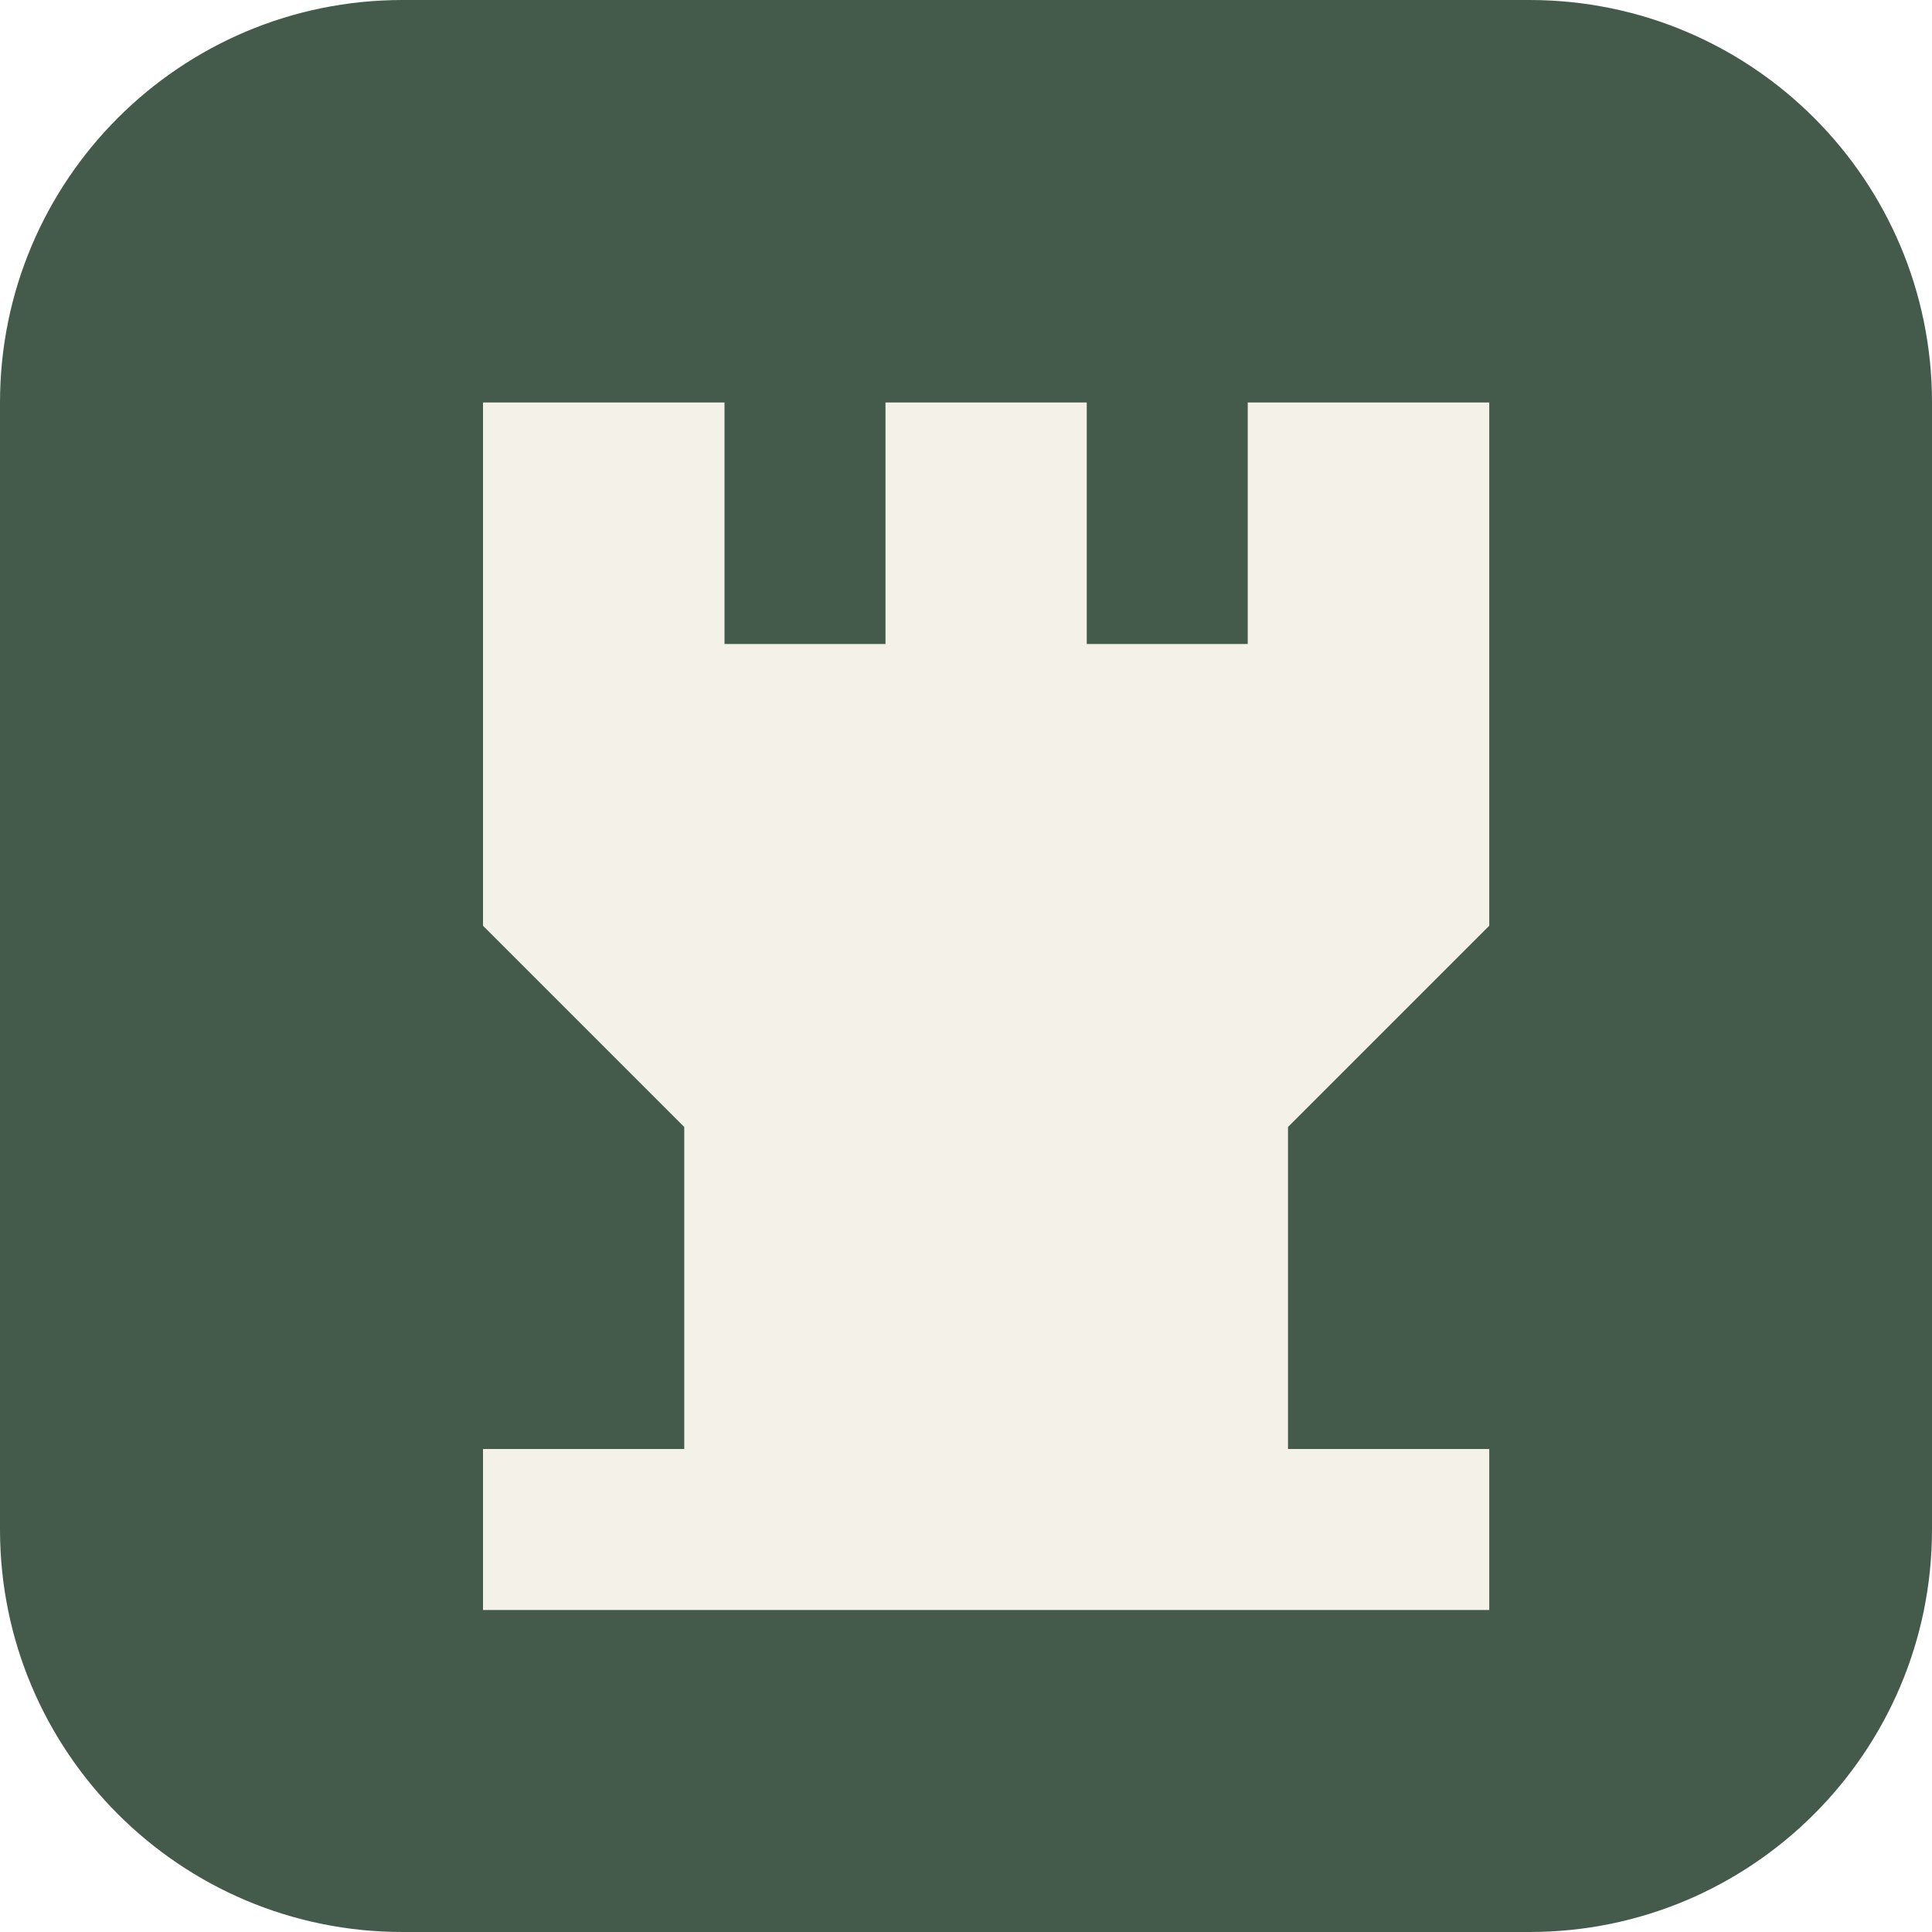
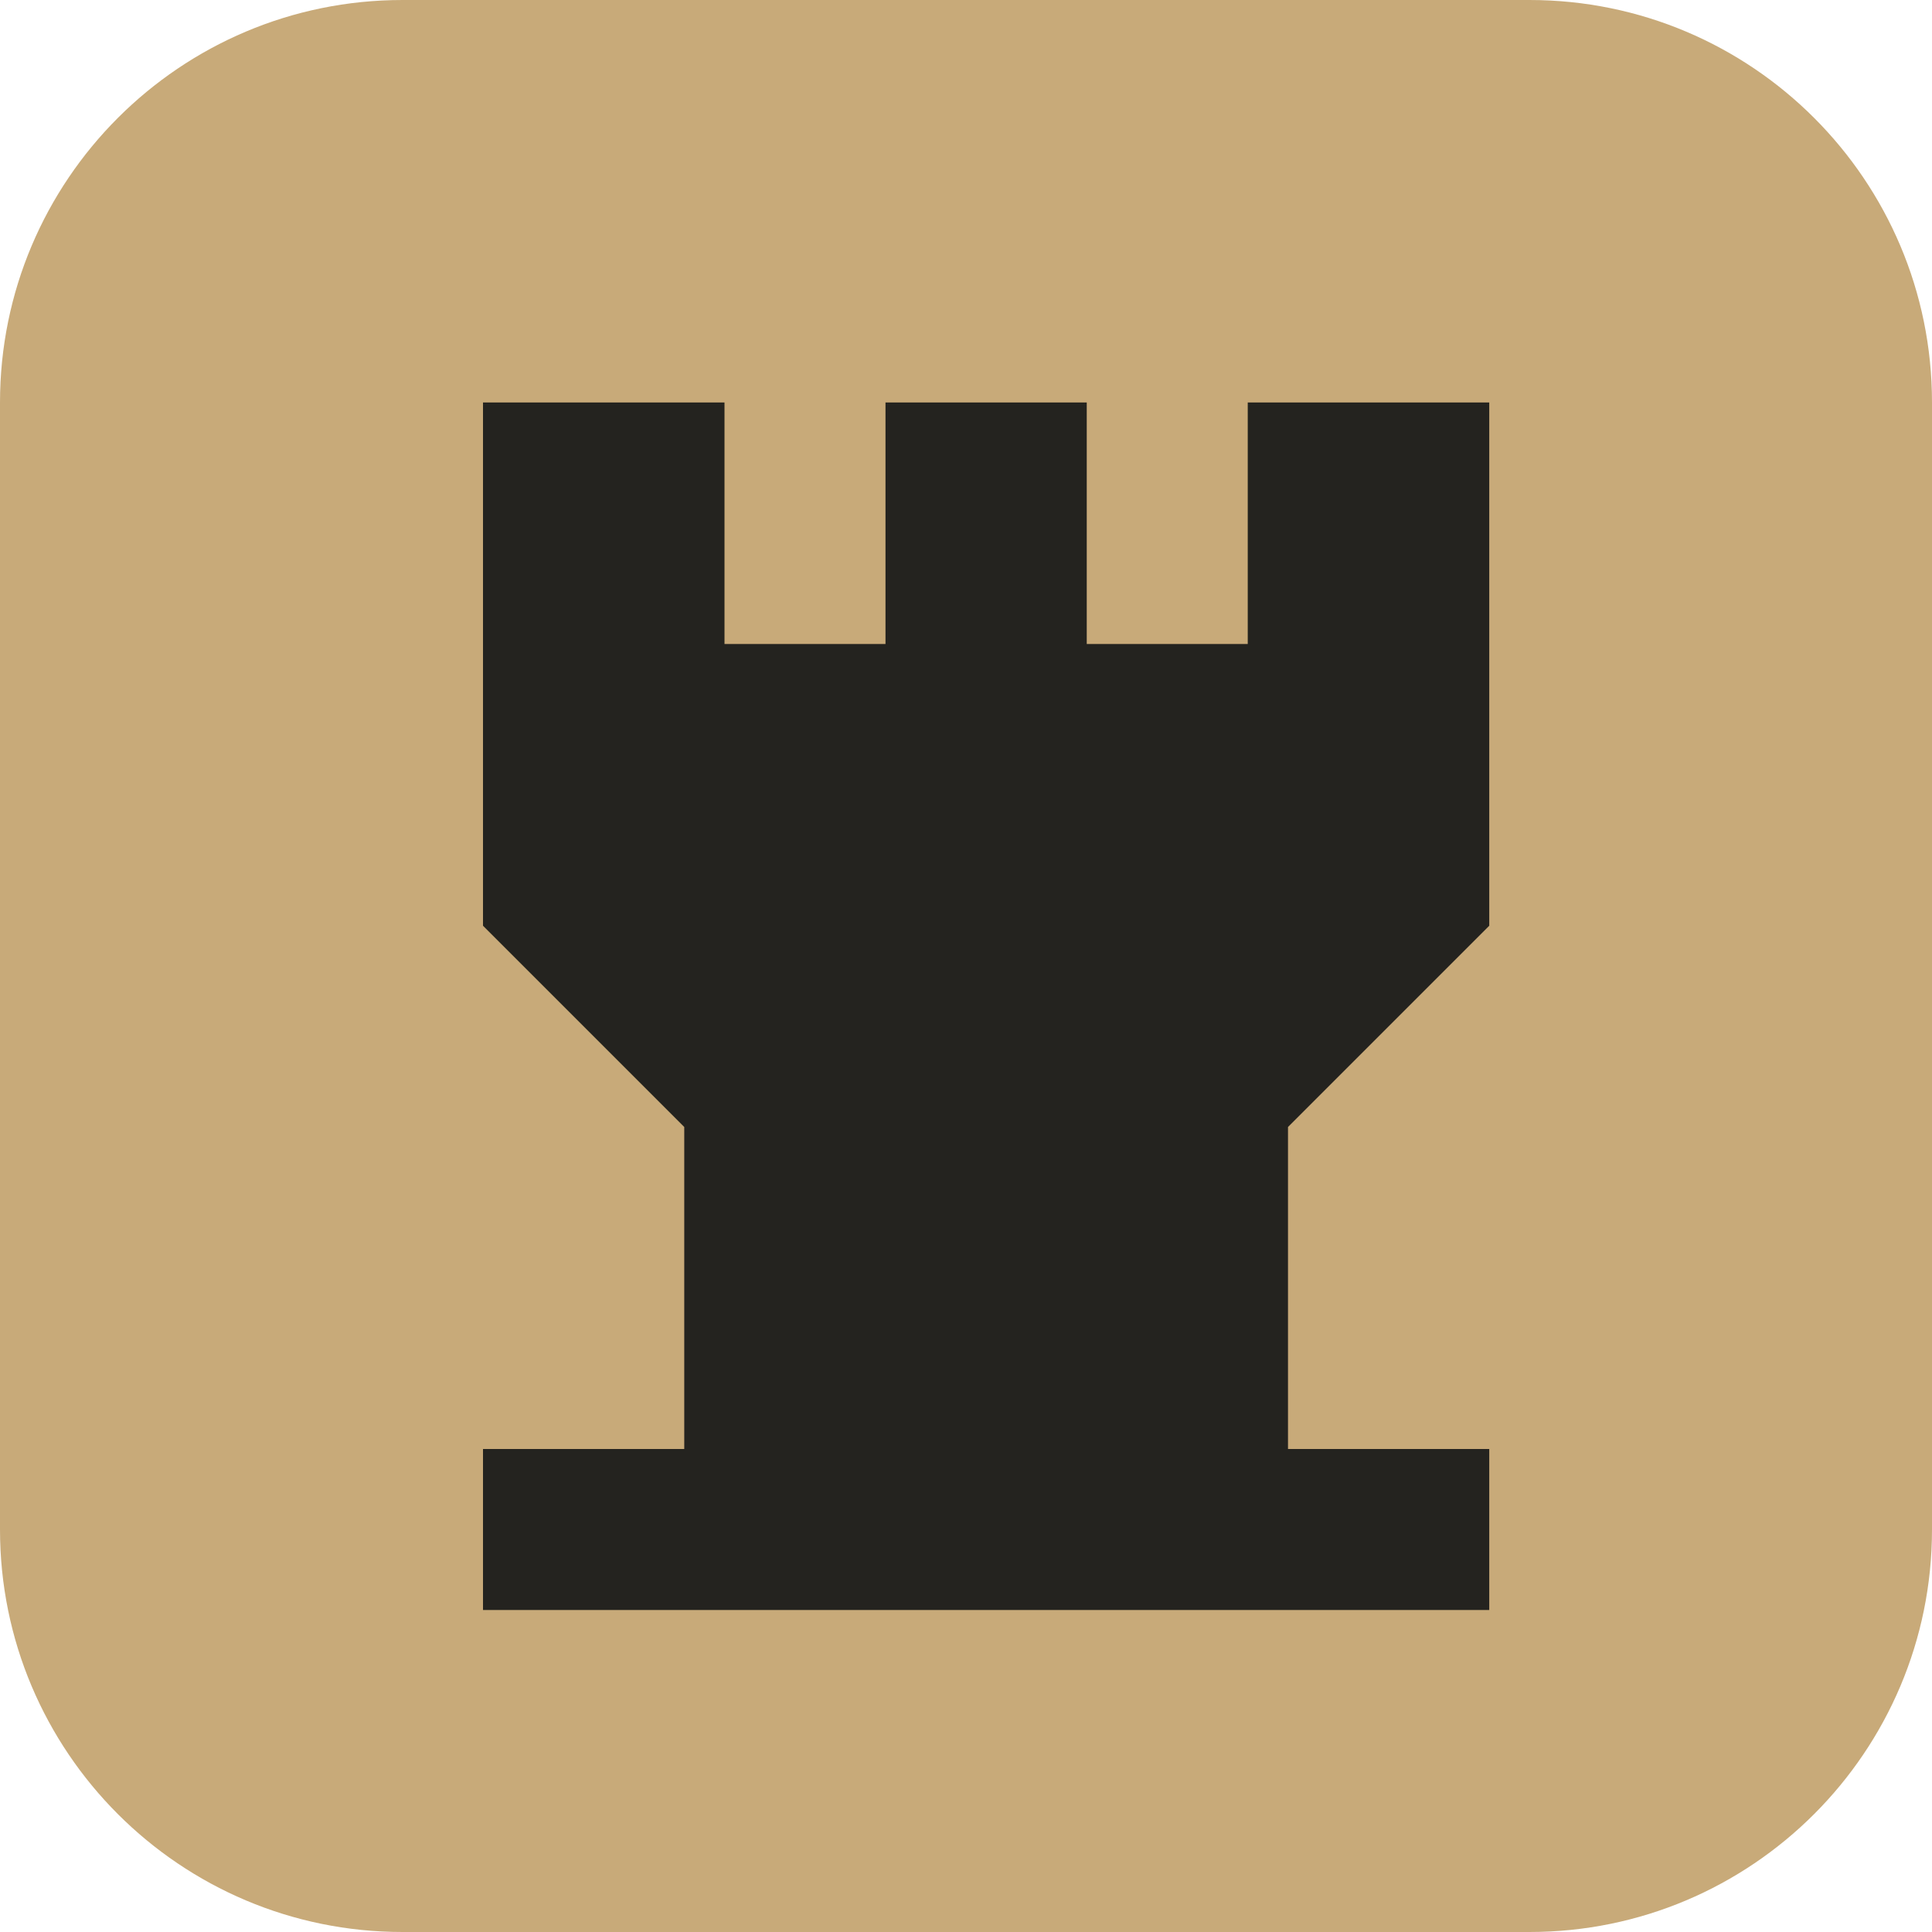
<svg xmlns="http://www.w3.org/2000/svg" viewBox="0 0 48 48">
-   <rect width="48" height="48" rx="10" fill="#445b4c" />
-   <path fill="#f4f1e8" d="M12 10h6v6h4v-6h5v6h4v-6h6v13l-5 5v8h5v4H12v-4h5v-8l-5-5z" />
+   <rect width="48" height="48" rx="10" fill="#c8aa79" />
+   <path fill="#24231f" d="M12 10h6v6h4v-6h5v6h4v-6h6v13l-5 5v8h5v4H12v-4h5v-8l-5-5z" />
</svg>
